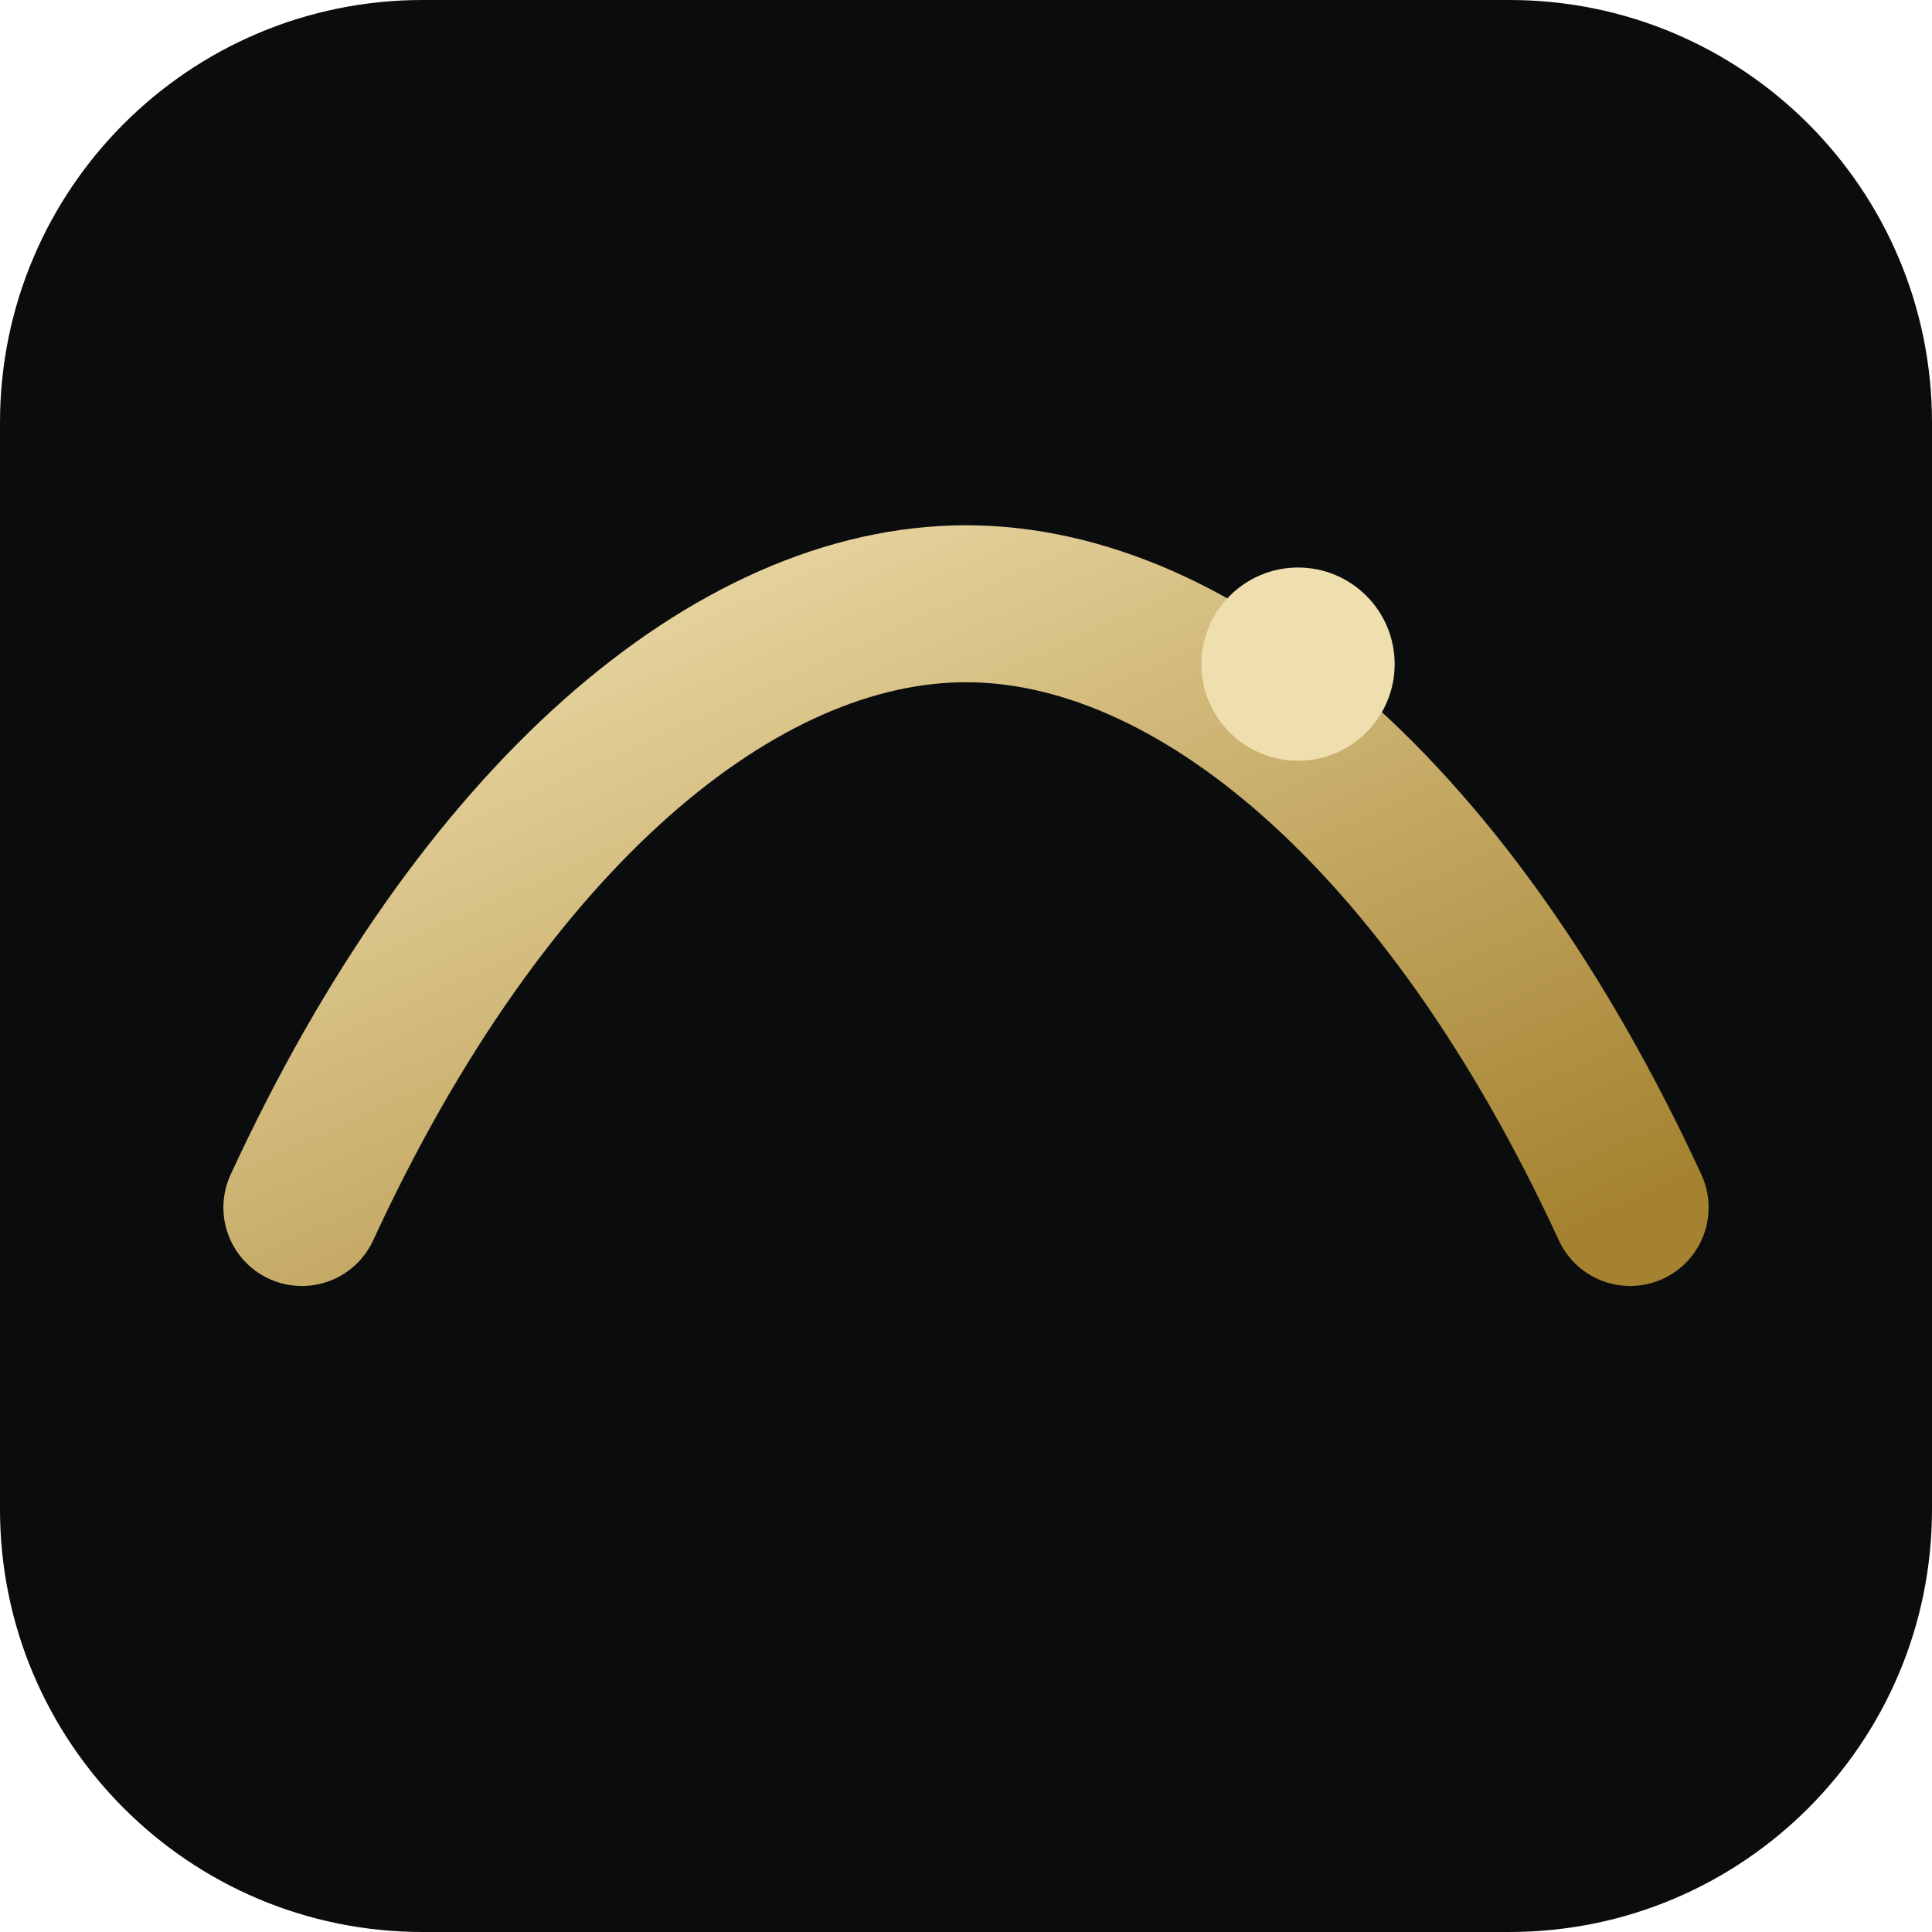
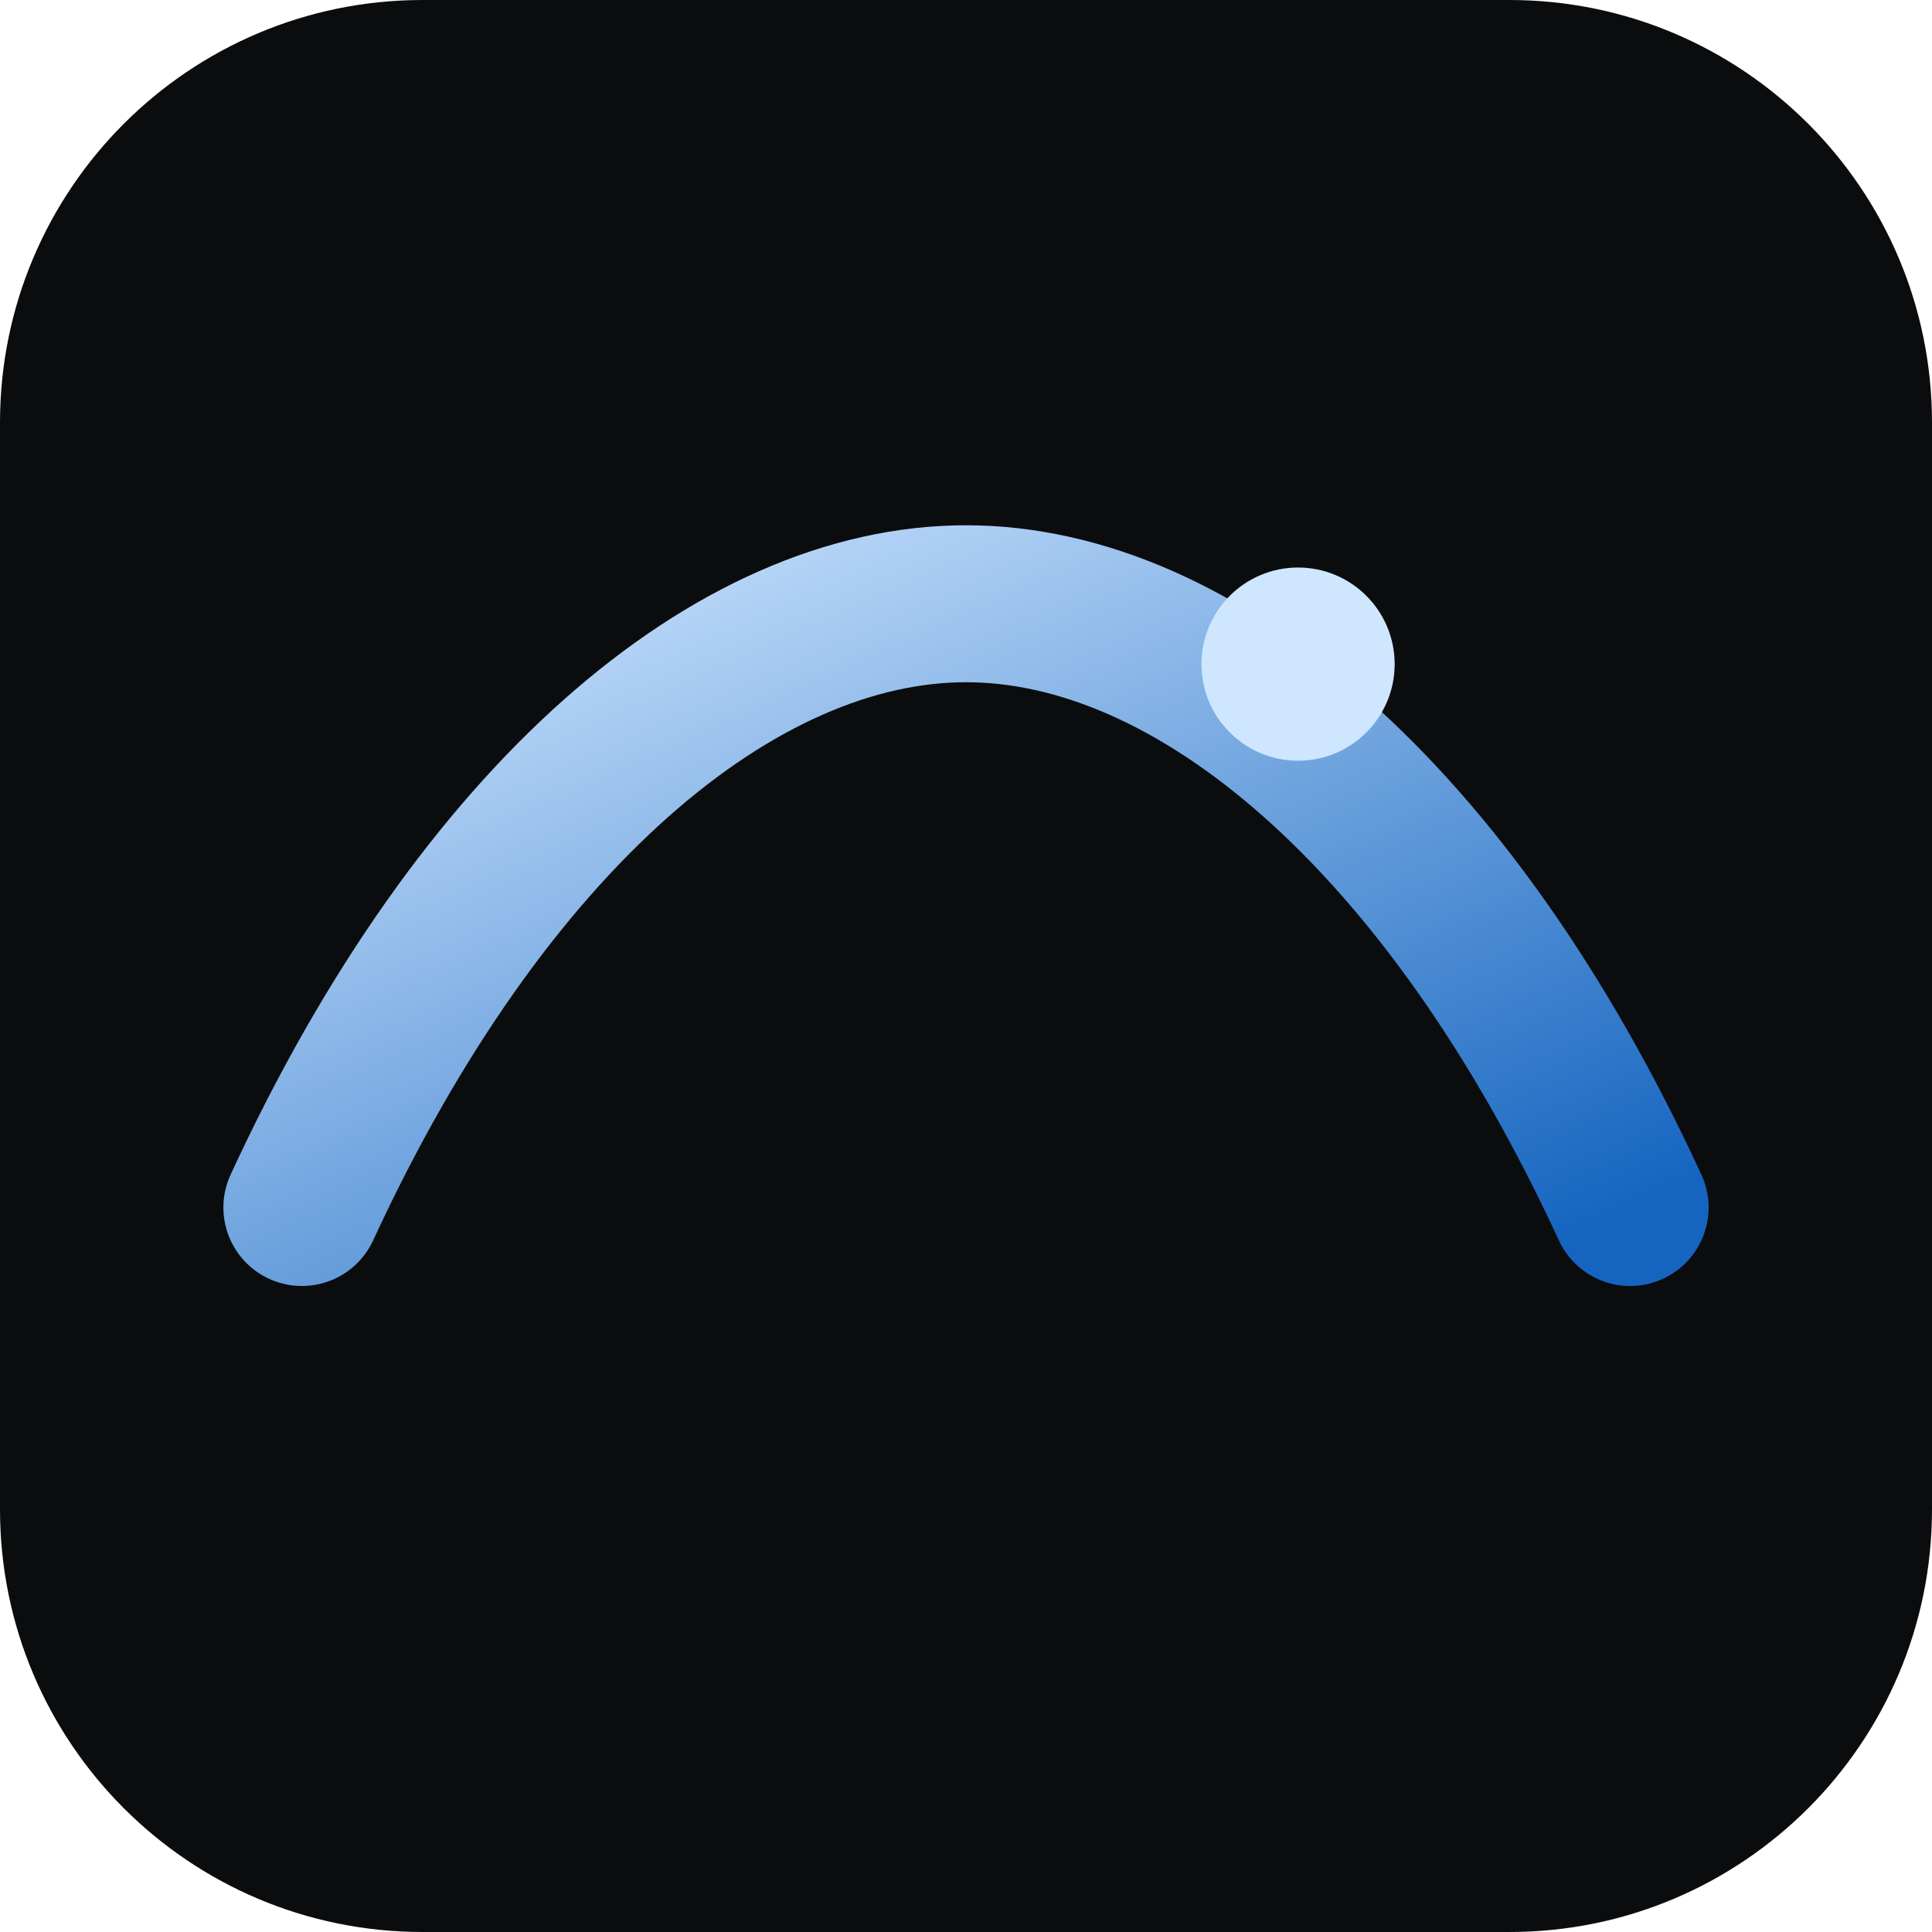
<svg xmlns="http://www.w3.org/2000/svg" viewBox="0 0 32 32">
  <defs>
    <linearGradient id="g" x1="0" x2="1" y1="0" y2="1">
-       <stop offset="0" stop-color="#f0dfae" />
-       <stop offset="1" stop-color="#a4822f" />
+       <stop offset="0" stop-color="#cfe6ff" />
+       <stop offset="1" stop-color="#1565c0" />
    </linearGradient>
  </defs>
  <rect width="32" height="32" rx="7" fill="#0b0c0e" />
  <path d="M5 20c3-6.5 7.2-10 11-10s8 3.5 11 10" fill="none" stroke="url(#g)" stroke-width="2.6" stroke-linecap="round" />
  <path d="M9.5 22h13" stroke="url(#g)" stroke-width="2.6" stroke-linecap="round" />
-   <circle cx="21.5" cy="11" r="1.6" fill="#f0dfae" />
+   <circle cx="21.5" cy="11" r="1.6" fill="#cfe6ff" />
</svg>
